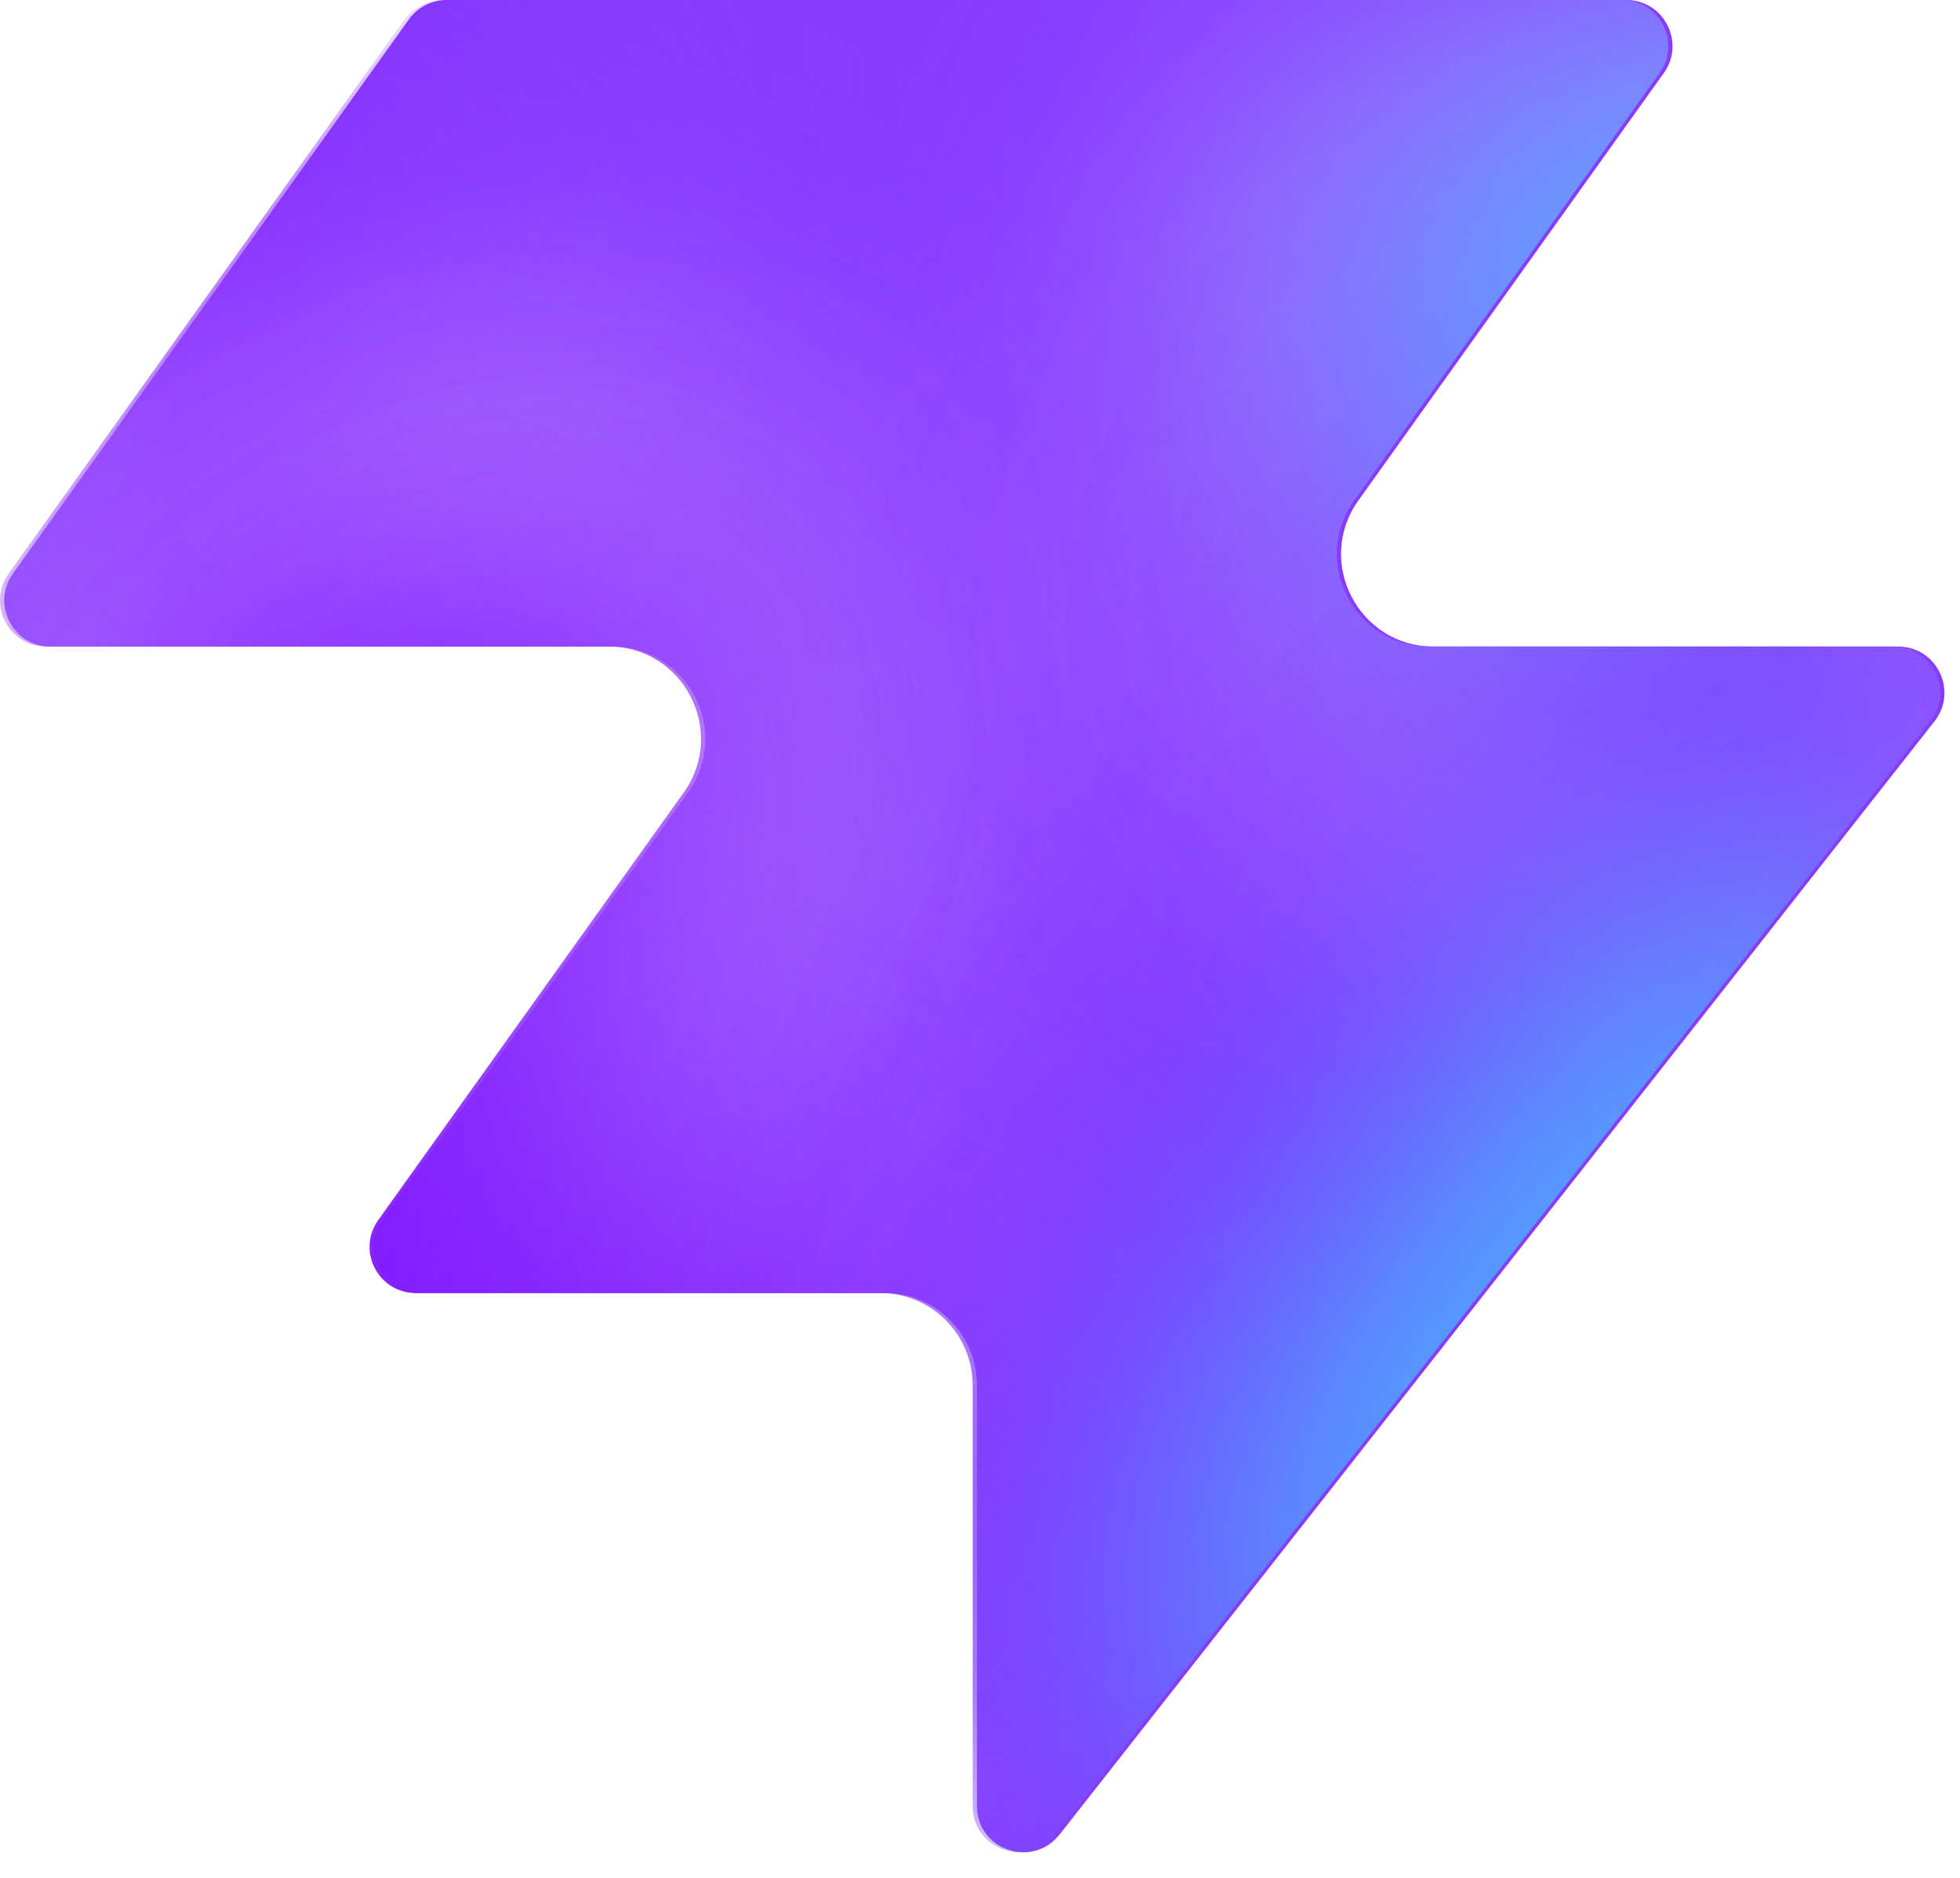
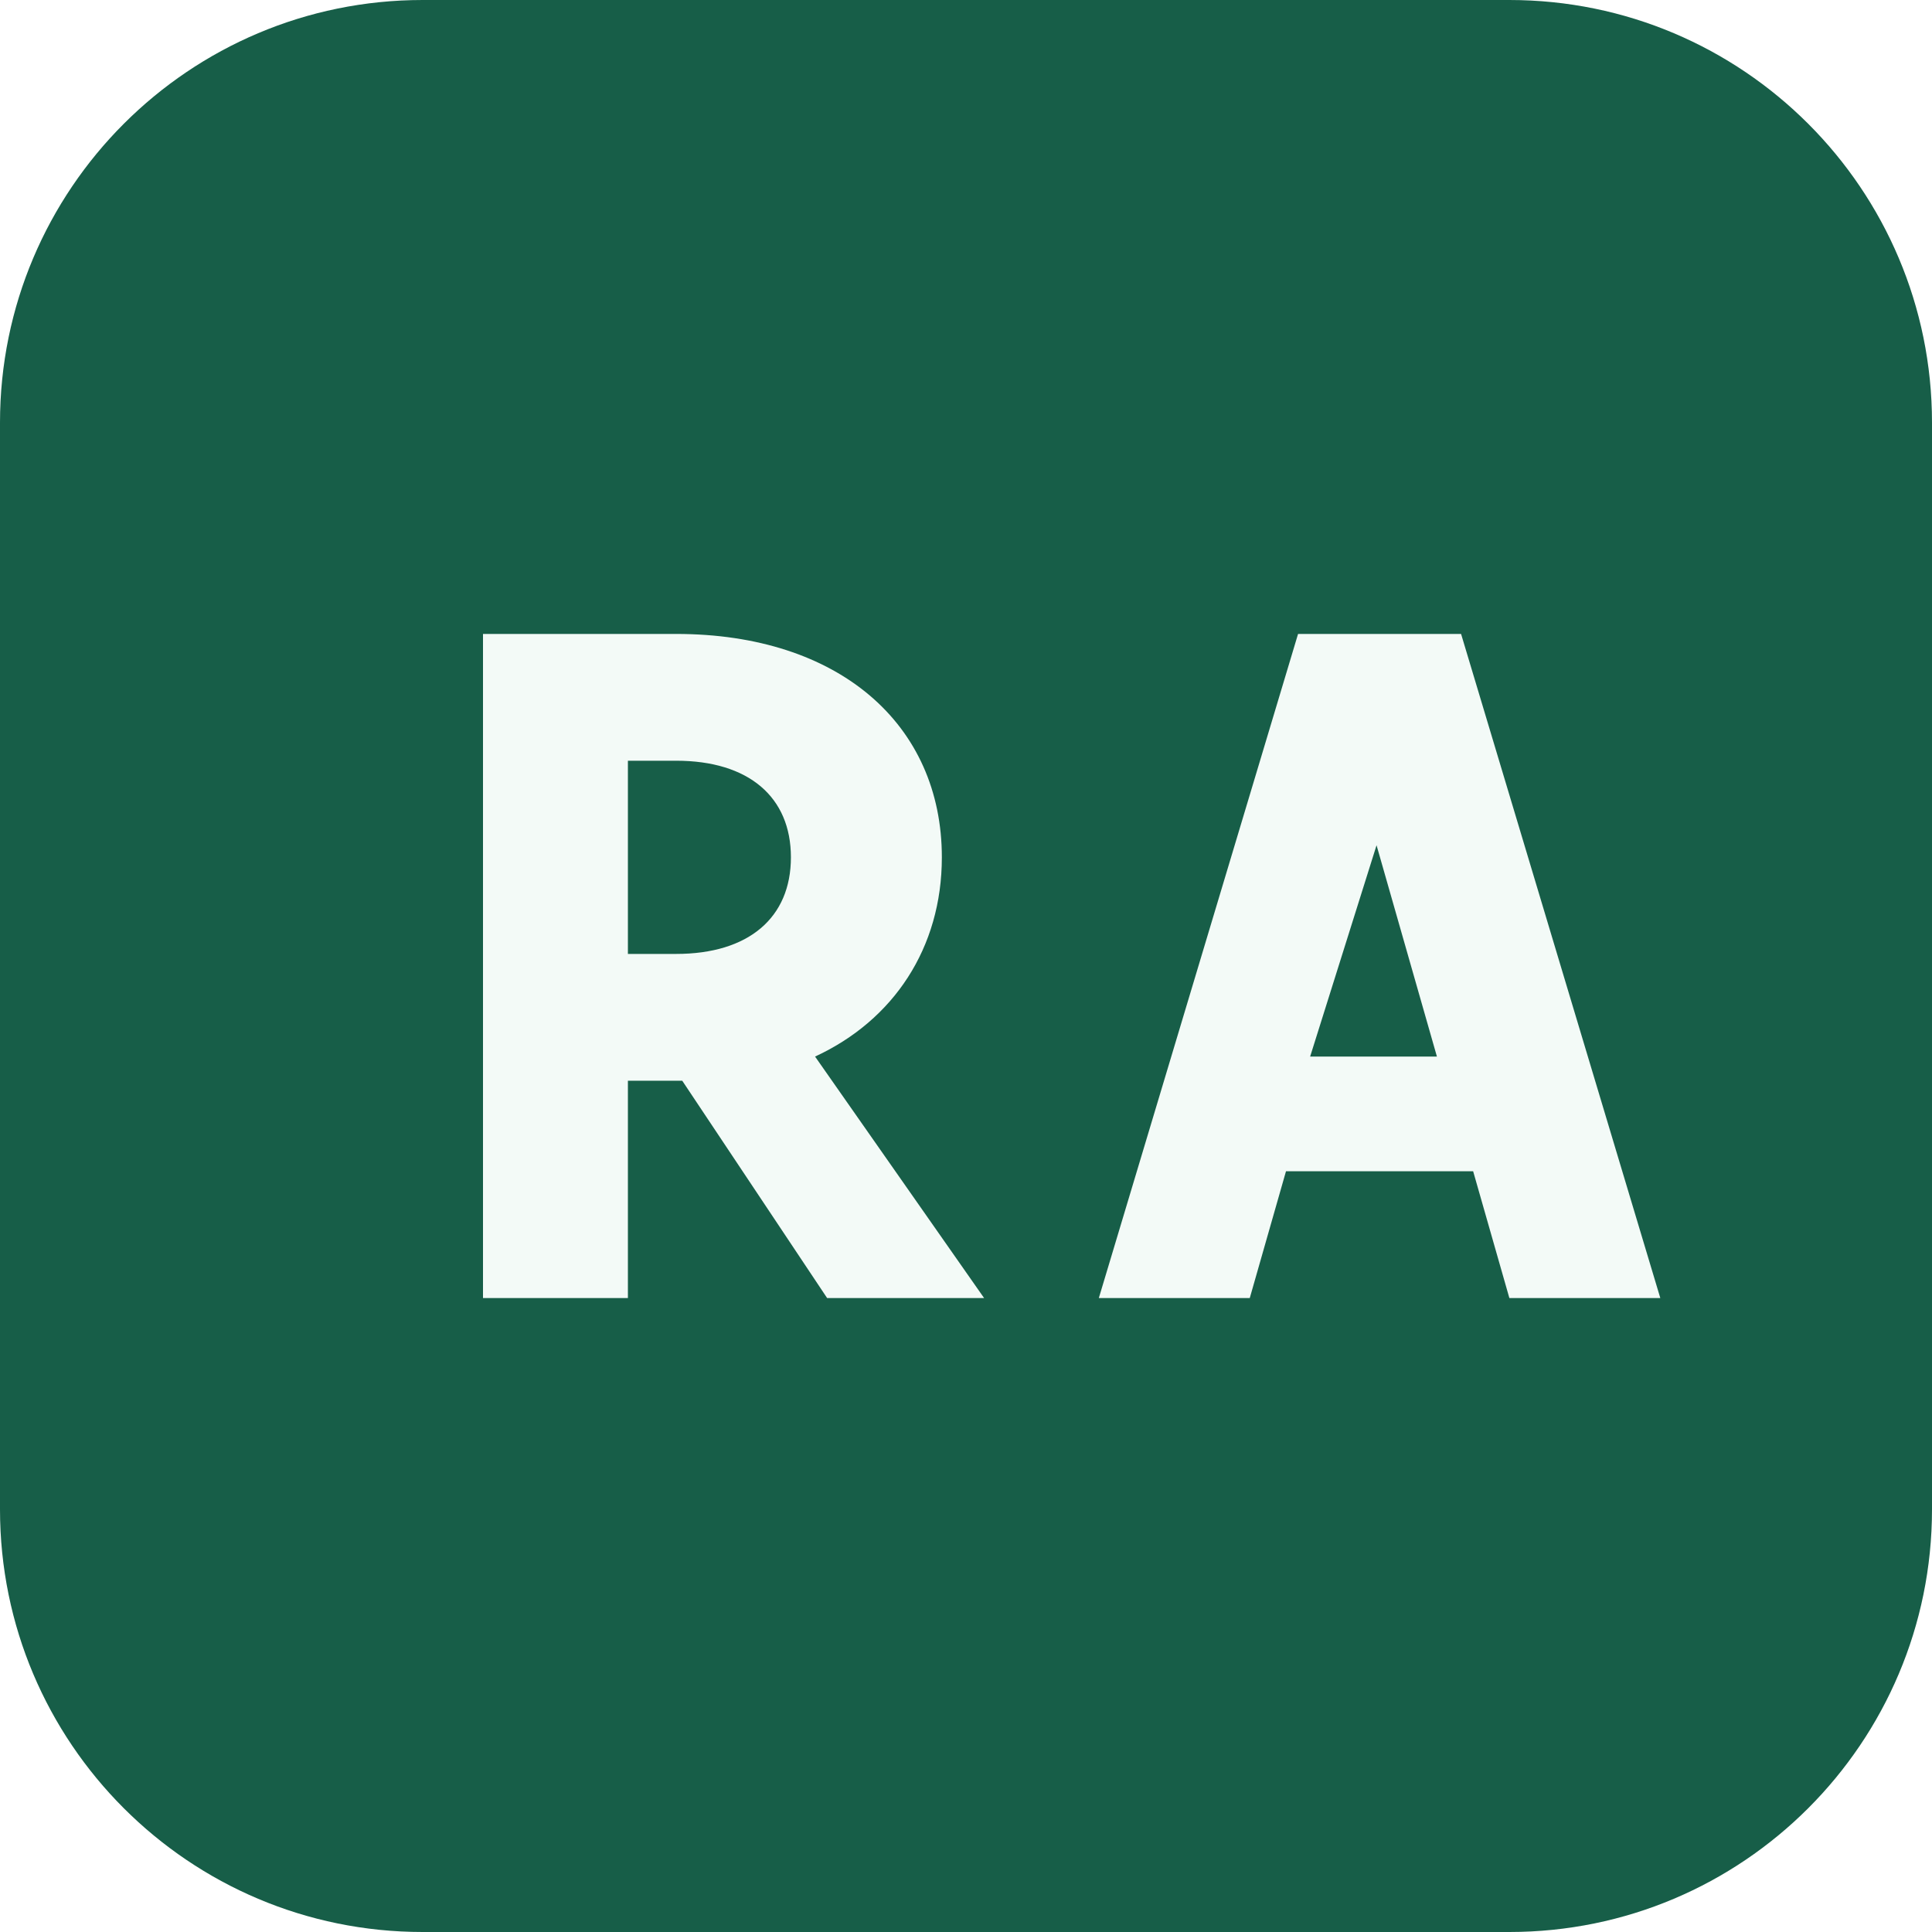
- <svg xmlns="http://www.w3.org/2000/svg" width="48" height="46" fill="none" viewBox="0 0 48 46">
-   <path fill="#863bff" d="M25.946 44.938c-.664.845-2.021.375-2.021-.698V33.937a2.26 2.26 0 0 0-2.262-2.262H10.287c-.92 0-1.456-1.04-.92-1.788l7.48-10.471c1.07-1.497 0-3.578-1.842-3.578H1.237c-.92 0-1.456-1.04-.92-1.788L10.013.474c.214-.297.556-.474.92-.474h28.894c.92 0 1.456 1.04.92 1.788l-7.48 10.471c-1.07 1.498 0 3.579 1.842 3.579h11.377c.943 0 1.473 1.088.89 1.83L25.947 44.94z" style="fill:#863bff;fill:color(display-p3 .525 .23 1);fill-opacity:1" />
-   <mask id="a" width="48" height="46" x="0" y="0" maskUnits="userSpaceOnUse" style="mask-type:alpha">
-     <path fill="#000" d="M25.842 44.938c-.664.844-2.021.375-2.021-.698V33.937a2.26 2.26 0 0 0-2.262-2.262H10.183c-.92 0-1.456-1.04-.92-1.788l7.48-10.471c1.07-1.498 0-3.579-1.842-3.579H1.133c-.92 0-1.456-1.04-.92-1.787L9.91.473c.214-.297.556-.474.92-.474h28.894c.92 0 1.456 1.04.92 1.788l-7.48 10.471c-1.07 1.498 0 3.578 1.842 3.578h11.377c.943 0 1.473 1.088.89 1.832L25.843 44.94z" style="fill:#000;fill-opacity:1" />
-   </mask>
-   <g mask="url(#a)">
-     <g filter="url(#b)">
-       <ellipse cx="5.508" cy="14.704" fill="#ede6ff" rx="5.508" ry="14.704" style="fill:#ede6ff;fill:color(display-p3 .927 .903 1);fill-opacity:1" transform="matrix(.00324 1 1 -.00324 -4.47 31.516)" />
-     </g>
-     <g filter="url(#c)">
-       <ellipse cx="10.399" cy="29.851" fill="#ede6ff" rx="10.399" ry="29.851" style="fill:#ede6ff;fill:color(display-p3 .927 .903 1);fill-opacity:1" transform="matrix(.00324 1 1 -.00324 -39.328 7.883)" />
-     </g>
-     <g filter="url(#d)">
-       <ellipse cx="5.508" cy="30.487" fill="#7e14ff" rx="5.508" ry="30.487" style="fill:#7e14ff;fill:color(display-p3 .492 .077 1);fill-opacity:1" transform="rotate(89.814 -25.913 -14.639)scale(1 -1)" />
-     </g>
-     <g filter="url(#e)">
-       <ellipse cx="5.508" cy="30.599" fill="#7e14ff" rx="5.508" ry="30.599" style="fill:#7e14ff;fill:color(display-p3 .492 .077 1);fill-opacity:1" transform="rotate(89.814 -32.644 -3.334)scale(1 -1)" />
-     </g>
-     <g filter="url(#f)">
-       <ellipse cx="5.508" cy="30.599" fill="#7e14ff" rx="5.508" ry="30.599" style="fill:#7e14ff;fill:color(display-p3 .492 .077 1);fill-opacity:1" transform="matrix(.00324 1 1 -.00324 -34.34 30.47)" />
-     </g>
-     <g filter="url(#g)">
-       <ellipse cx="14.072" cy="22.078" fill="#ede6ff" rx="14.072" ry="22.078" style="fill:#ede6ff;fill:color(display-p3 .927 .903 1);fill-opacity:1" transform="rotate(93.35 24.506 48.493)scale(-1 1)" />
-     </g>
-     <g filter="url(#h)">
-       <ellipse cx="3.47" cy="21.501" fill="#7e14ff" rx="3.47" ry="21.501" style="fill:#7e14ff;fill:color(display-p3 .492 .077 1);fill-opacity:1" transform="rotate(89.009 28.708 47.59)scale(-1 1)" />
-     </g>
-     <g filter="url(#i)">
-       <ellipse cx="3.47" cy="21.501" fill="#7e14ff" rx="3.47" ry="21.501" style="fill:#7e14ff;fill:color(display-p3 .492 .077 1);fill-opacity:1" transform="rotate(89.009 28.708 47.59)scale(-1 1)" />
-     </g>
-     <g filter="url(#j)">
-       <ellipse cx=".387" cy="8.972" fill="#7e14ff" rx="4.407" ry="29.108" style="fill:#7e14ff;fill:color(display-p3 .492 .077 1);fill-opacity:1" transform="rotate(39.51 .387 8.972)" />
-     </g>
-     <g filter="url(#k)">
-       <ellipse cx="47.523" cy="-6.092" fill="#7e14ff" rx="4.407" ry="29.108" style="fill:#7e14ff;fill:color(display-p3 .492 .077 1);fill-opacity:1" transform="rotate(37.892 47.523 -6.092)" />
-     </g>
-     <g filter="url(#l)">
-       <ellipse cx="41.412" cy="6.333" fill="#47bfff" rx="5.971" ry="9.665" style="fill:#47bfff;fill:color(display-p3 .28 .748 1);fill-opacity:1" transform="rotate(37.892 41.412 6.333)" />
-     </g>
-     <g filter="url(#m)">
-       <ellipse cx="-1.879" cy="38.332" fill="#7e14ff" rx="4.407" ry="29.108" style="fill:#7e14ff;fill:color(display-p3 .492 .077 1);fill-opacity:1" transform="rotate(37.892 -1.88 38.332)" />
-     </g>
-     <g filter="url(#n)">
-       <ellipse cx="-1.879" cy="38.332" fill="#7e14ff" rx="4.407" ry="29.108" style="fill:#7e14ff;fill:color(display-p3 .492 .077 1);fill-opacity:1" transform="rotate(37.892 -1.88 38.332)" />
-     </g>
-     <g filter="url(#o)">
-       <ellipse cx="35.651" cy="29.907" fill="#7e14ff" rx="4.407" ry="29.108" style="fill:#7e14ff;fill:color(display-p3 .492 .077 1);fill-opacity:1" transform="rotate(37.892 35.651 29.907)" />
-     </g>
-     <g filter="url(#p)">
-       <ellipse cx="38.418" cy="32.4" fill="#47bfff" rx="5.971" ry="15.297" style="fill:#47bfff;fill:color(display-p3 .28 .748 1);fill-opacity:1" transform="rotate(37.892 38.418 32.4)" />
-     </g>
-   </g>
-   <defs>
-     <filter id="b" width="60.045" height="41.654" x="-19.77" y="16.149" color-interpolation-filters="sRGB" filterUnits="userSpaceOnUse">
-       <feFlood flood-opacity="0" result="BackgroundImageFix" />
-       <feBlend in="SourceGraphic" in2="BackgroundImageFix" result="shape" />
-       <feGaussianBlur result="effect1_foregroundBlur_2002_17158" stdDeviation="7.659" />
-     </filter>
-     <filter id="c" width="90.34" height="51.437" x="-54.613" y="-7.533" color-interpolation-filters="sRGB" filterUnits="userSpaceOnUse">
-       <feFlood flood-opacity="0" result="BackgroundImageFix" />
-       <feBlend in="SourceGraphic" in2="BackgroundImageFix" result="shape" />
-       <feGaussianBlur result="effect1_foregroundBlur_2002_17158" stdDeviation="7.659" />
-     </filter>
-     <filter id="d" width="79.355" height="29.4" x="-49.64" y="2.03" color-interpolation-filters="sRGB" filterUnits="userSpaceOnUse">
-       <feFlood flood-opacity="0" result="BackgroundImageFix" />
-       <feBlend in="SourceGraphic" in2="BackgroundImageFix" result="shape" />
-       <feGaussianBlur result="effect1_foregroundBlur_2002_17158" stdDeviation="4.596" />
-     </filter>
-     <filter id="e" width="79.579" height="29.4" x="-45.045" y="20.029" color-interpolation-filters="sRGB" filterUnits="userSpaceOnUse">
-       <feFlood flood-opacity="0" result="BackgroundImageFix" />
-       <feBlend in="SourceGraphic" in2="BackgroundImageFix" result="shape" />
-       <feGaussianBlur result="effect1_foregroundBlur_2002_17158" stdDeviation="4.596" />
-     </filter>
-     <filter id="f" width="79.579" height="29.4" x="-43.513" y="21.178" color-interpolation-filters="sRGB" filterUnits="userSpaceOnUse">
-       <feFlood flood-opacity="0" result="BackgroundImageFix" />
-       <feBlend in="SourceGraphic" in2="BackgroundImageFix" result="shape" />
-       <feGaussianBlur result="effect1_foregroundBlur_2002_17158" stdDeviation="4.596" />
-     </filter>
-     <filter id="g" width="74.749" height="58.852" x="15.756" y="-17.901" color-interpolation-filters="sRGB" filterUnits="userSpaceOnUse">
-       <feFlood flood-opacity="0" result="BackgroundImageFix" />
-       <feBlend in="SourceGraphic" in2="BackgroundImageFix" result="shape" />
-       <feGaussianBlur result="effect1_foregroundBlur_2002_17158" stdDeviation="7.659" />
-     </filter>
-     <filter id="h" width="61.377" height="25.362" x="23.548" y="2.284" color-interpolation-filters="sRGB" filterUnits="userSpaceOnUse">
-       <feFlood flood-opacity="0" result="BackgroundImageFix" />
-       <feBlend in="SourceGraphic" in2="BackgroundImageFix" result="shape" />
-       <feGaussianBlur result="effect1_foregroundBlur_2002_17158" stdDeviation="4.596" />
-     </filter>
-     <filter id="i" width="61.377" height="25.362" x="23.548" y="2.284" color-interpolation-filters="sRGB" filterUnits="userSpaceOnUse">
-       <feFlood flood-opacity="0" result="BackgroundImageFix" />
-       <feBlend in="SourceGraphic" in2="BackgroundImageFix" result="shape" />
-       <feGaussianBlur result="effect1_foregroundBlur_2002_17158" stdDeviation="4.596" />
-     </filter>
-     <filter id="j" width="56.045" height="63.649" x="-27.636" y="-22.853" color-interpolation-filters="sRGB" filterUnits="userSpaceOnUse">
-       <feFlood flood-opacity="0" result="BackgroundImageFix" />
-       <feBlend in="SourceGraphic" in2="BackgroundImageFix" result="shape" />
-       <feGaussianBlur result="effect1_foregroundBlur_2002_17158" stdDeviation="4.596" />
-     </filter>
-     <filter id="k" width="54.814" height="64.646" x="20.116" y="-38.415" color-interpolation-filters="sRGB" filterUnits="userSpaceOnUse">
-       <feFlood flood-opacity="0" result="BackgroundImageFix" />
-       <feBlend in="SourceGraphic" in2="BackgroundImageFix" result="shape" />
-       <feGaussianBlur result="effect1_foregroundBlur_2002_17158" stdDeviation="4.596" />
-     </filter>
-     <filter id="l" width="33.541" height="35.313" x="24.641" y="-11.323" color-interpolation-filters="sRGB" filterUnits="userSpaceOnUse">
-       <feFlood flood-opacity="0" result="BackgroundImageFix" />
-       <feBlend in="SourceGraphic" in2="BackgroundImageFix" result="shape" />
-       <feGaussianBlur result="effect1_foregroundBlur_2002_17158" stdDeviation="4.596" />
-     </filter>
-     <filter id="m" width="54.814" height="64.646" x="-29.286" y="6.009" color-interpolation-filters="sRGB" filterUnits="userSpaceOnUse">
-       <feFlood flood-opacity="0" result="BackgroundImageFix" />
-       <feBlend in="SourceGraphic" in2="BackgroundImageFix" result="shape" />
-       <feGaussianBlur result="effect1_foregroundBlur_2002_17158" stdDeviation="4.596" />
-     </filter>
-     <filter id="n" width="54.814" height="64.646" x="-29.286" y="6.009" color-interpolation-filters="sRGB" filterUnits="userSpaceOnUse">
-       <feFlood flood-opacity="0" result="BackgroundImageFix" />
-       <feBlend in="SourceGraphic" in2="BackgroundImageFix" result="shape" />
-       <feGaussianBlur result="effect1_foregroundBlur_2002_17158" stdDeviation="4.596" />
-     </filter>
-     <filter id="o" width="54.814" height="64.646" x="8.244" y="-2.416" color-interpolation-filters="sRGB" filterUnits="userSpaceOnUse">
-       <feFlood flood-opacity="0" result="BackgroundImageFix" />
-       <feBlend in="SourceGraphic" in2="BackgroundImageFix" result="shape" />
-       <feGaussianBlur result="effect1_foregroundBlur_2002_17158" stdDeviation="4.596" />
-     </filter>
-     <filter id="p" width="39.409" height="43.623" x="18.713" y="10.588" color-interpolation-filters="sRGB" filterUnits="userSpaceOnUse">
-       <feFlood flood-opacity="0" result="BackgroundImageFix" />
-       <feBlend in="SourceGraphic" in2="BackgroundImageFix" result="shape" />
-       <feGaussianBlur result="effect1_foregroundBlur_2002_17158" stdDeviation="4.596" />
-     </filter>
-   </defs>
+ <svg xmlns="http://www.w3.org/2000/svg" viewBox="0 0 32 32" fill="none">
+   <rect width="32" height="32" rx="7" fill="#175e48" />
+   <path d="M8 21.5V10.5h3.2c2.7 0 4.4 1.5 4.4 3.7 0 1.5-.8 2.7-2.1 3.3l2.8 4h-2.6l-2.4-3.6H10.4v3.6H8zm2.4-5.7h.8c1.2 0 1.9-.6 1.9-1.6s-.7-1.6-1.9-1.6h-.8v3.2zM18.2 21.5l3.3-11h2.7l3.3 11h-2.5l-.6-2.1h-3.1l-.6 2.1h-2.5zm3.5-4h2.1l-1-3.5-1.1 3.5z" fill="#f3faf7" />
</svg>
